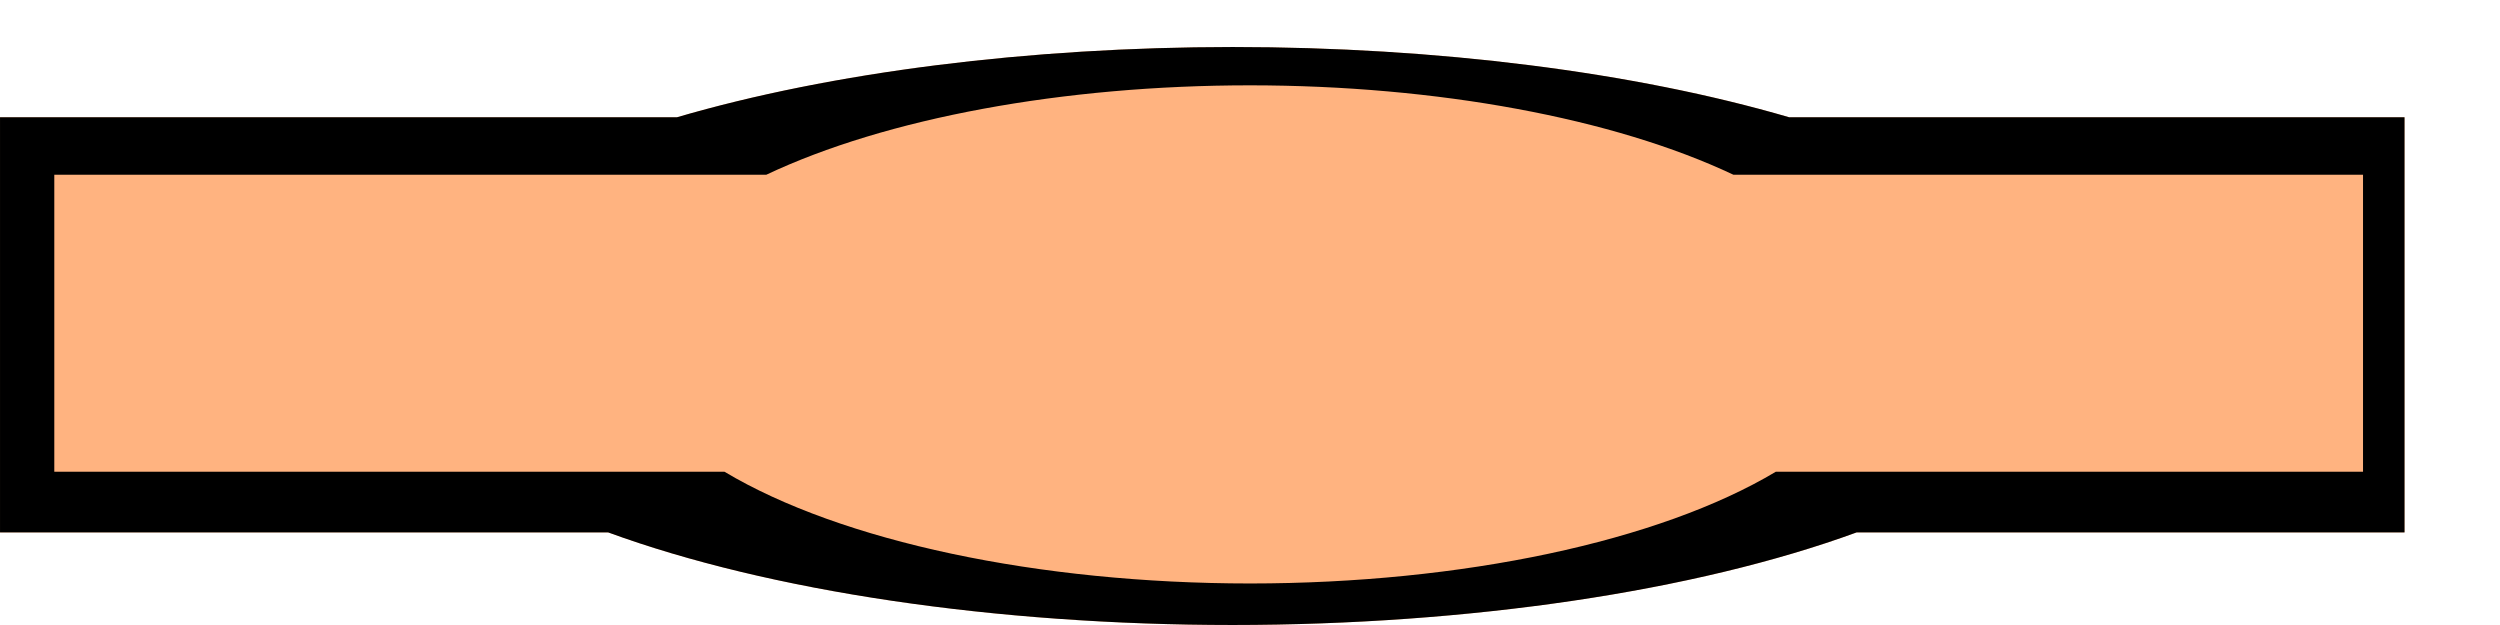
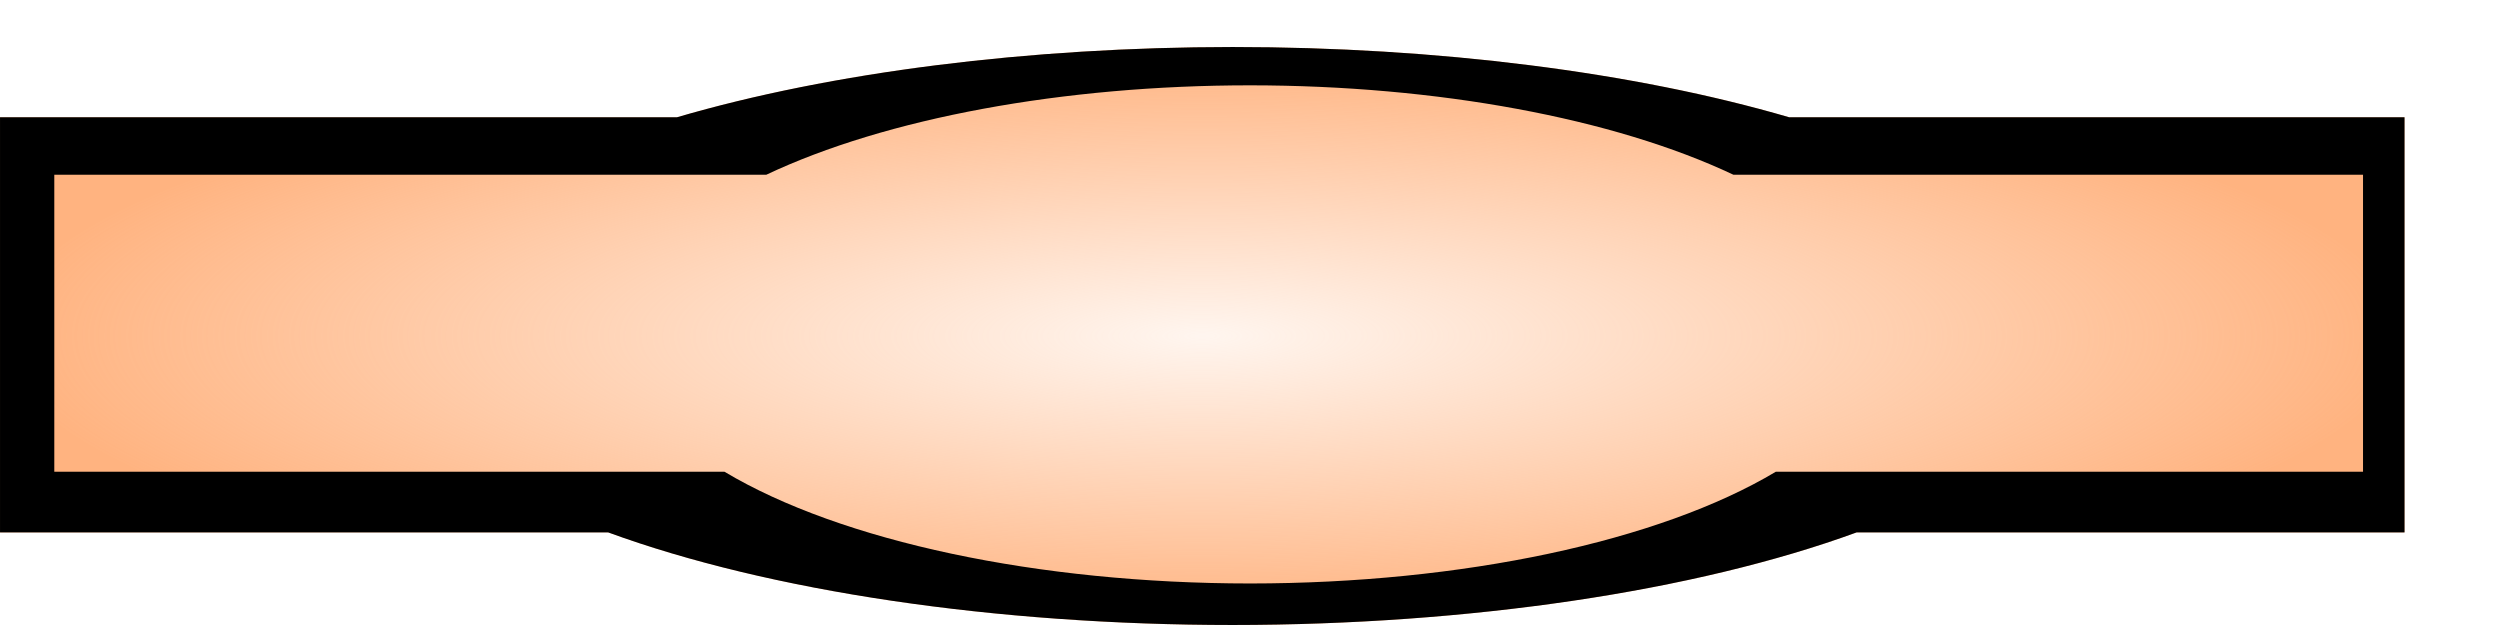
- <svg xmlns="http://www.w3.org/2000/svg" width="600" height="150" viewBox="0 0 158.75 39.688" version="1.1" id="svg8">
-   <defs id="defs2" />
+ <svg xmlns="http://www.w3.org/2000/svg" xmlns:xlink="http://www.w3.org/1999/xlink" width="600" height="150" viewBox="0 0 158.75 39.688" version="1.1" id="svg8">
+   <defs id="defs2">
+     <linearGradient id="insidesGradient">
+       <stop style="stop-color:#ffb380;stop-opacity:0.126" offset="0" id="stop4650" />
+       <stop style="stop-color:#ffb380;stop-opacity:0.995" offset="1" id="stop4652" />
+     </linearGradient>
+     <radialGradient xlink:href="#insidesGradient" id="radialGradient4660" cx="76.344" cy="278.649" fx="76.344" fy="278.649" r="76.344" gradientTransform="matrix(1,0,0,0.240373,0,211.6693)" gradientUnits="userSpaceOnUse" />
+   </defs>
  <g id="layer1" transform="translate(0,-257.3125)">
-     <path style="fill:#ffb380;stroke-width:0.265" d="m 78.271,260.298 a 54.14,18.351 0 0 0 -35.283,4.461 H 1e-7 v 26.361 H 38.617 A 54.14,18.351 0 0 0 78.271,297 54.14,18.351 0 0 0 117.897,291.12 h 34.791 v -26.361 h -39.078 a 54.14,18.351 0 0 0 -35.339,-4.461 z" id="path3680-3" />
+     <path style="fill:url(#radialGradient4660);stroke-width:0.265;fill-opacity:1;fill-rule:nonzero" d="m 78.271,260.298 a 54.14,18.351 0 0 0 -35.283,4.461 H 1e-7 v 26.361 H 38.617 A 54.14,18.351 0 0 0 78.271,297 54.14,18.351 0 0 0 117.897,291.12 h 34.791 v -26.361 h -39.078 a 54.14,18.351 0 0 0 -35.339,-4.461 z" id="path3680-3" />
    <path style="stroke-width:0.265" d="m 78.271,260.298 a 54.14,18.351 0 0 0 -35.283,4.461 H 0 v 26.361 H 38.617 A 54.14,18.351 0 0 0 78.271,297 54.14,18.351 0 0 0 117.897,291.12 h 34.791 v -26.361 h -39.078 a 54.14,18.351 0 0 0 -35.339,-4.461 z m 1.115,2.433 a 40.048,15.816 0 0 1 30.688,5.678 h 39.979 v 18.858 h -37.286 a 40.048,15.816 0 0 1 -33.381,7.097 40.048,15.816 0 0 1 -33.385,-7.097 H 3.447 V 268.409 H 48.658 a 40.048,15.816 0 0 1 30.728,-5.678 z" id="path3680" />
  </g>
</svg>
